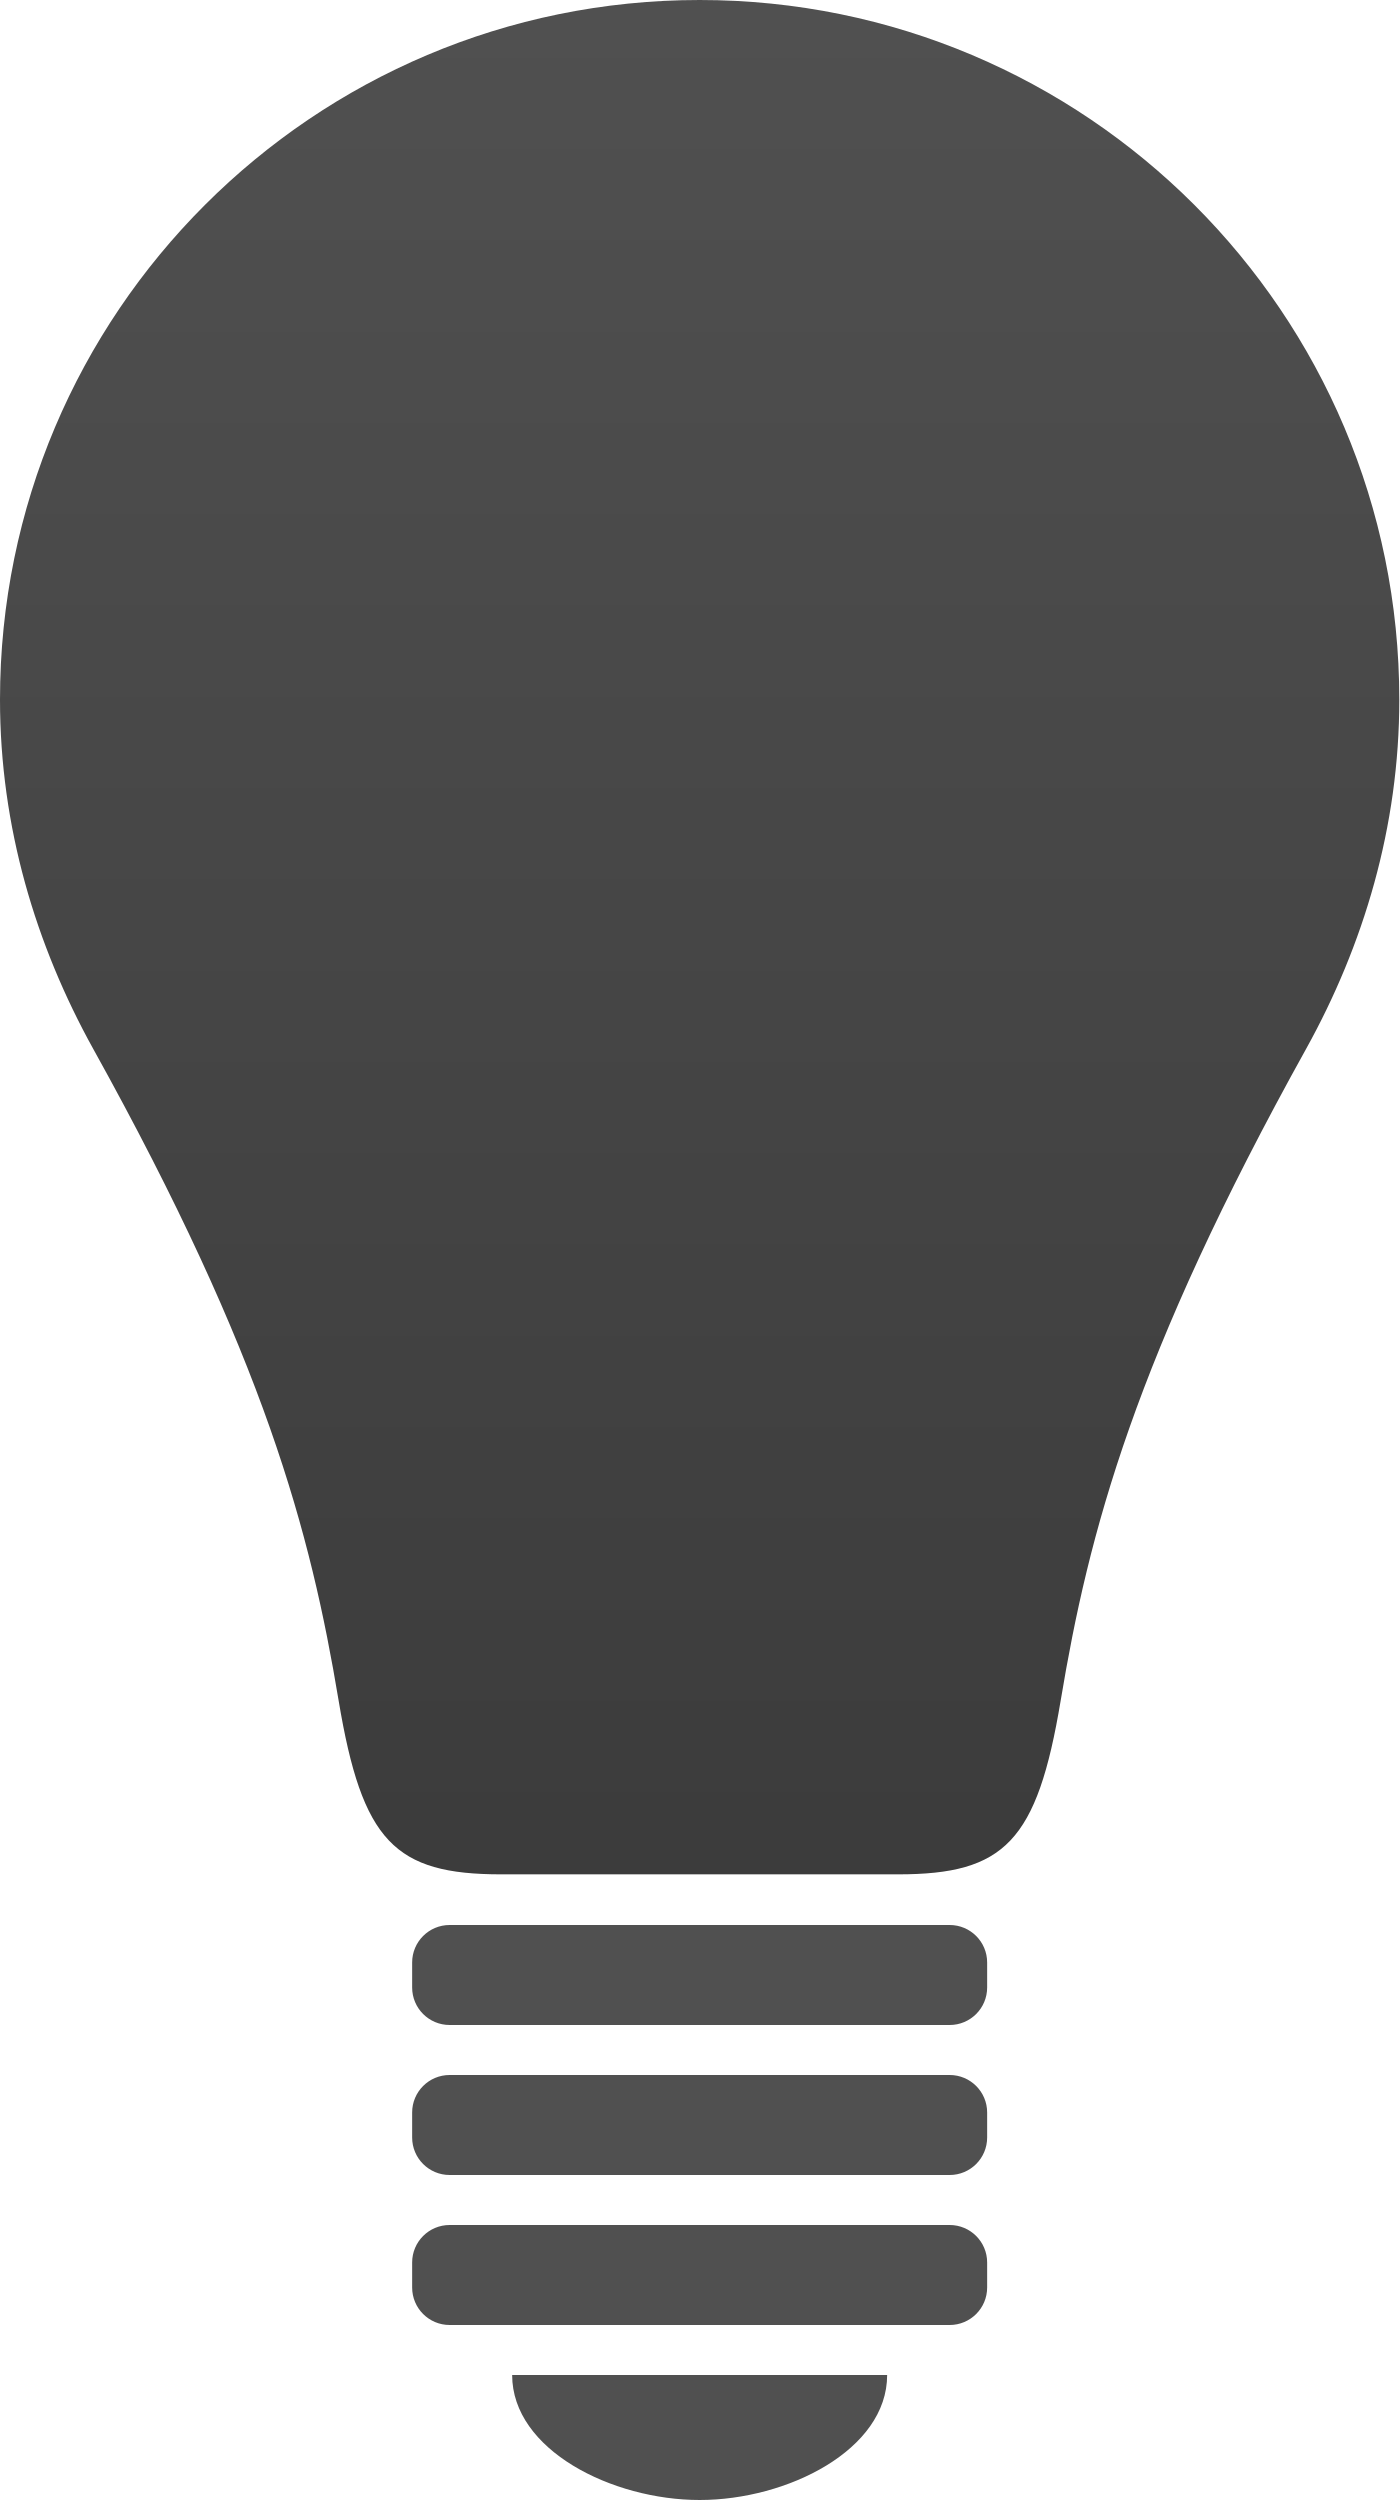
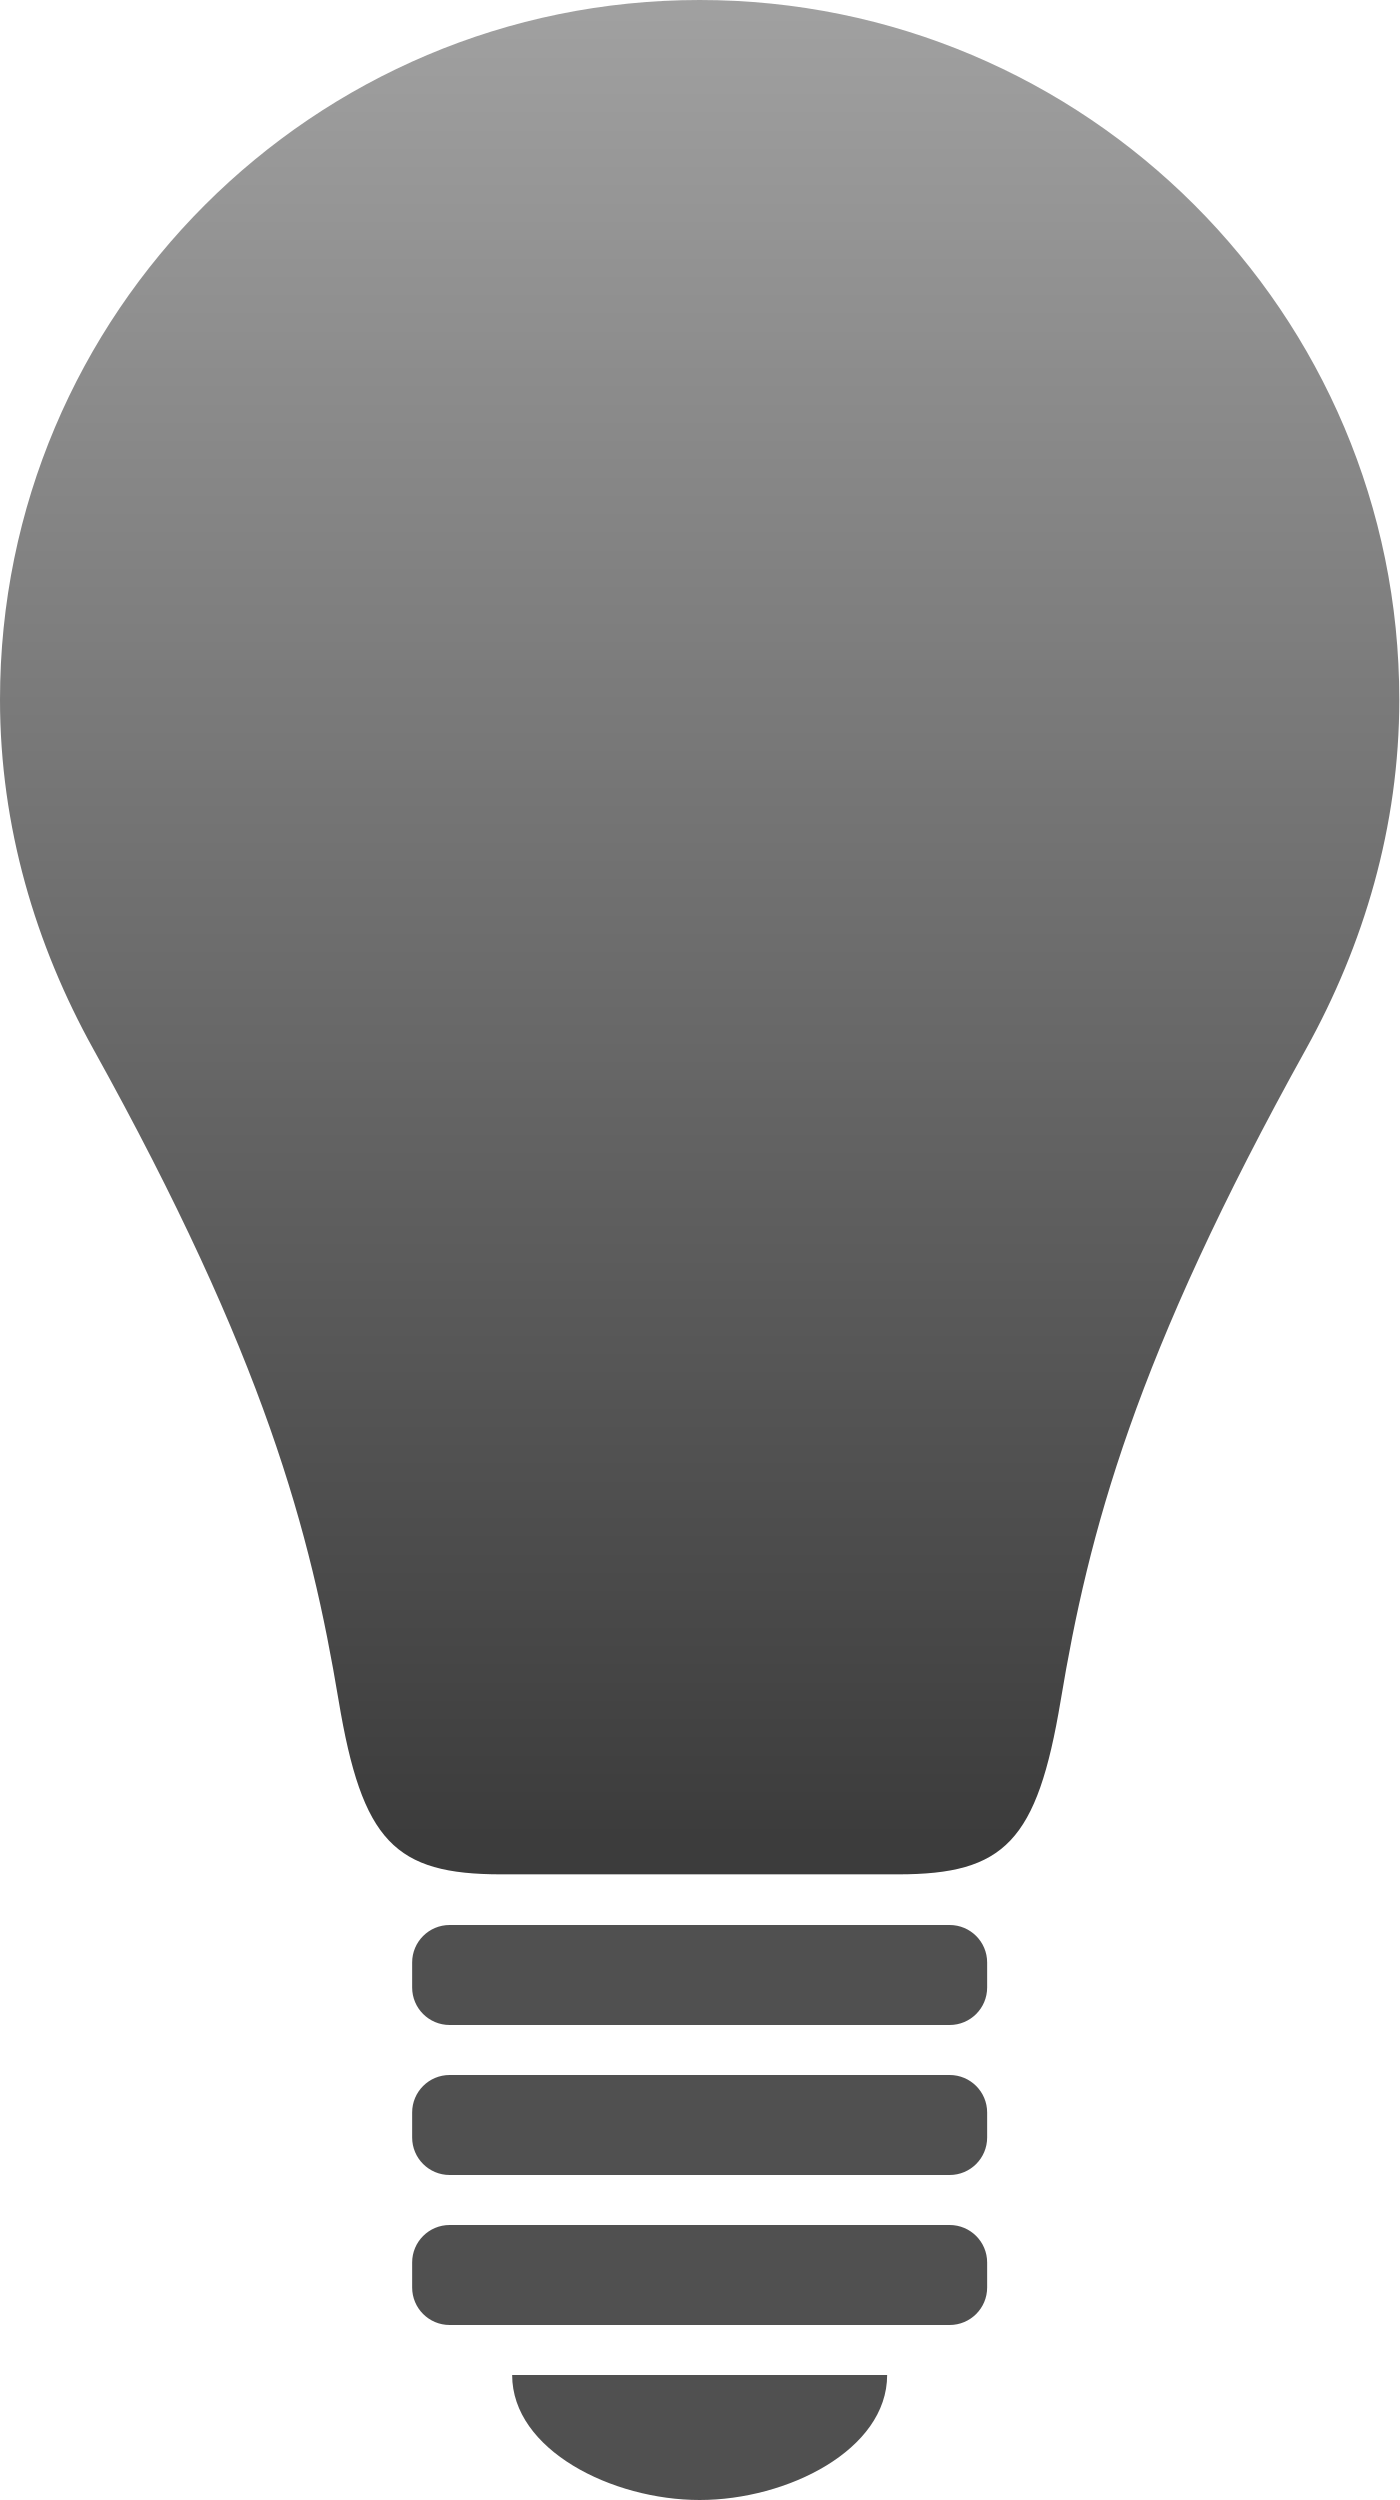
<svg xmlns="http://www.w3.org/2000/svg" xmlns:xlink="http://www.w3.org/1999/xlink" version="1.1" id="Layer_1" x="0px" y="0px" width="55.973px" height="100px" viewBox="0 0 55.973 100" enable-background="new 0 0 55.973 100" xml:space="preserve">
  <defs id="defs15">
    <linearGradient id="linearGradient3794">
-       <stop style="stop-color:#505050;stop-opacity:1;" offset="0" id="stop3796" />
+       <stop style="stop-color:#a0a0a0;stop-opacity:1;" offset="0" id="stop3796" />
      <stop style="stop-color:#3c3c3c;stop-opacity:1;" offset="1" id="stop3798" />
    </linearGradient>
    <linearGradient xlink:href="#linearGradient3794" id="linearGradient3800" x1="28" y1="0.487" x2="28" y2="73.503" gradientUnits="userSpaceOnUse" />
  </defs>
  <path d="M27.986,0C12.531,0,0,12.53,0,27.986c0,5.089,1.43,9.82,3.731,13.973c6.873,12.382,8.693,19.335,9.814,26.064  c0.941,5.641,2.243,6.951,6.504,6.951c1.812,0,4.779,0,7.937,0s6.125,0,7.936,0c4.263,0,5.564-1.312,6.505-6.951  c1.121-6.729,2.942-13.683,9.815-26.064c2.302-4.152,3.73-8.884,3.73-13.973C55.973,12.53,43.442,0,27.986,0z" id="path3" style="fill:url(#linearGradient3800);fill-opacity:1;stroke-width:10;stroke-miterlimit:4;stroke-dasharray:none" />
  <path d="M37.986,77h-20c-0.828,0-1.5,0.671-1.5,1.5v1c0,0.829,0.672,1.5,1.5,1.5h20c0.828,0,1.5-0.671,1.5-1.5v-1  C39.486,77.671,38.814,77,37.986,77z" id="path5" style="fill:#505050;fill-opacity:1;stroke-width:10;stroke-miterlimit:4;stroke-dasharray:none" />
  <path d="M37.986,83h-20c-0.828,0-1.5,0.671-1.5,1.5v1c0,0.829,0.672,1.5,1.5,1.5h20c0.828,0,1.5-0.671,1.5-1.5v-1  C39.486,83.671,38.814,83,37.986,83z" id="path7" style="fill:#505050;fill-opacity:1;stroke-width:10;stroke-miterlimit:4;stroke-dasharray:none" />
  <path d="M37.986,89h-20c-0.828,0-1.5,0.671-1.5,1.5v1c0,0.829,0.672,1.5,1.5,1.5h20c0.828,0,1.5-0.671,1.5-1.5v-1  C39.486,89.671,38.814,89,37.986,89z" id="path9" style="fill:#505050;fill-opacity:1;stroke-width:10;stroke-miterlimit:4;stroke-dasharray:none" />
  <path d="M20.486,95h15c0,3-4,5-7.5,5S20.486,98,20.486,95z" id="path11" style="fill:#505050;fill-opacity:1;stroke-width:10;stroke-miterlimit:4;stroke-dasharray:none" />
</svg>
